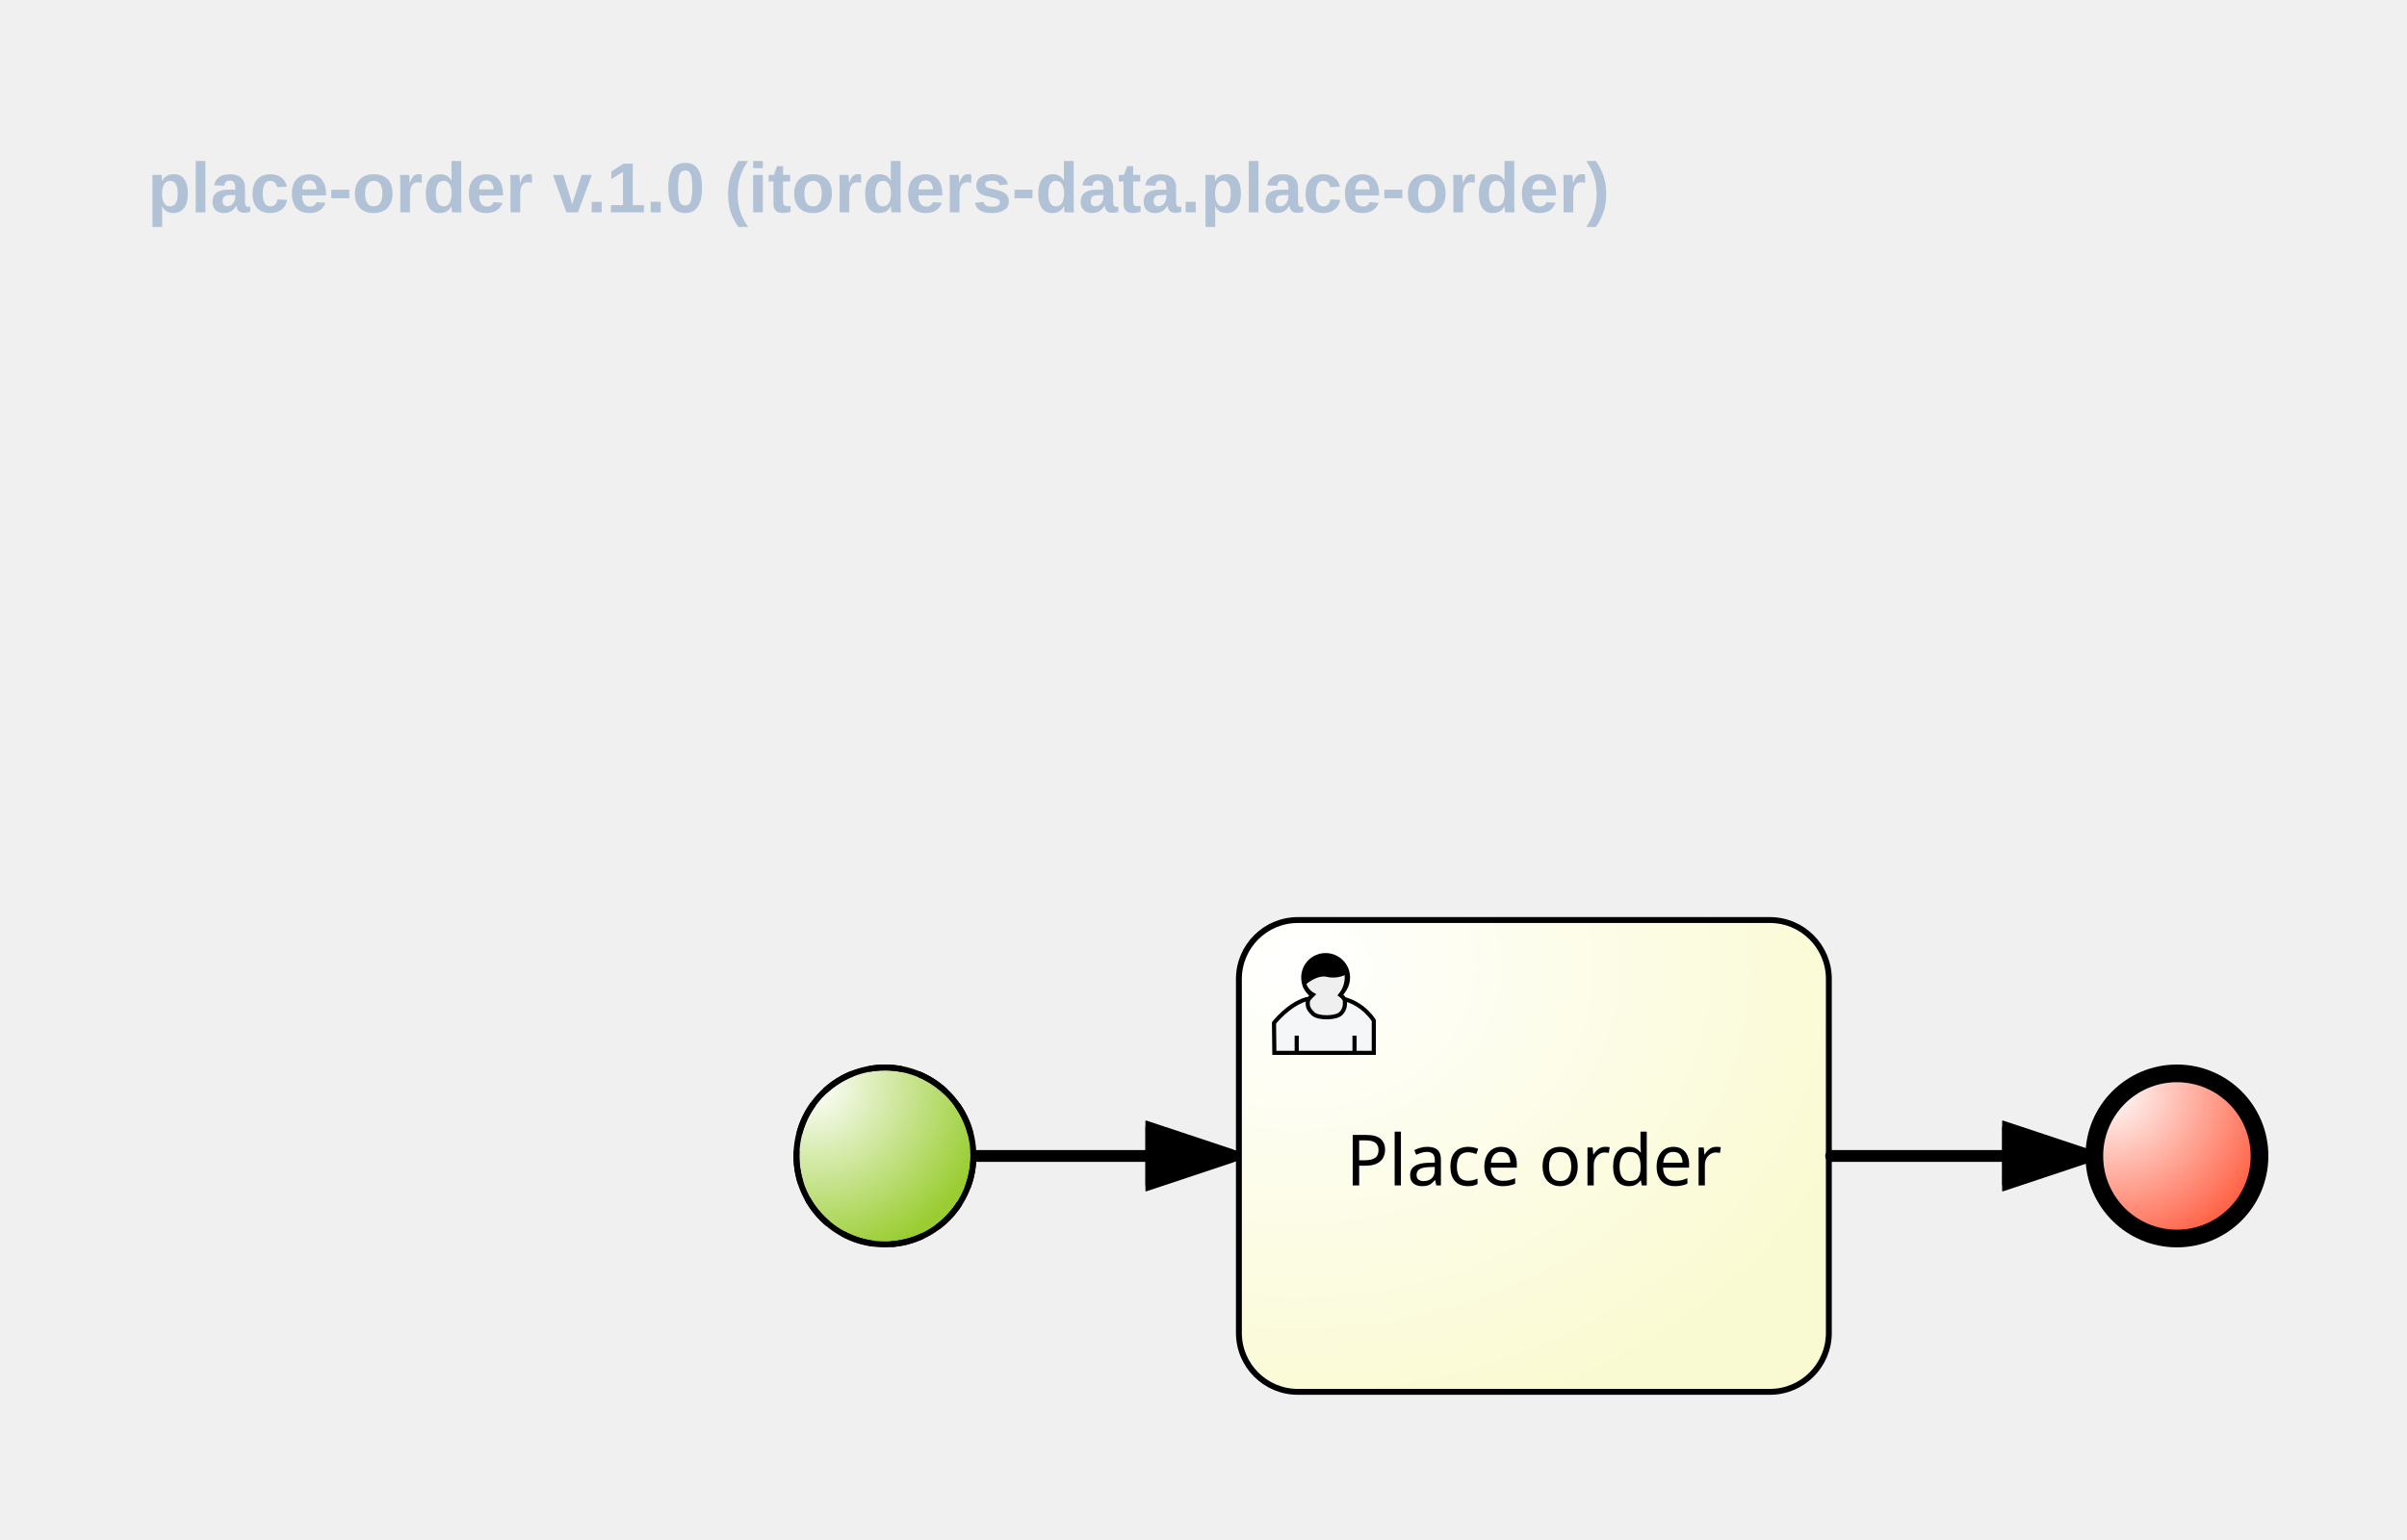
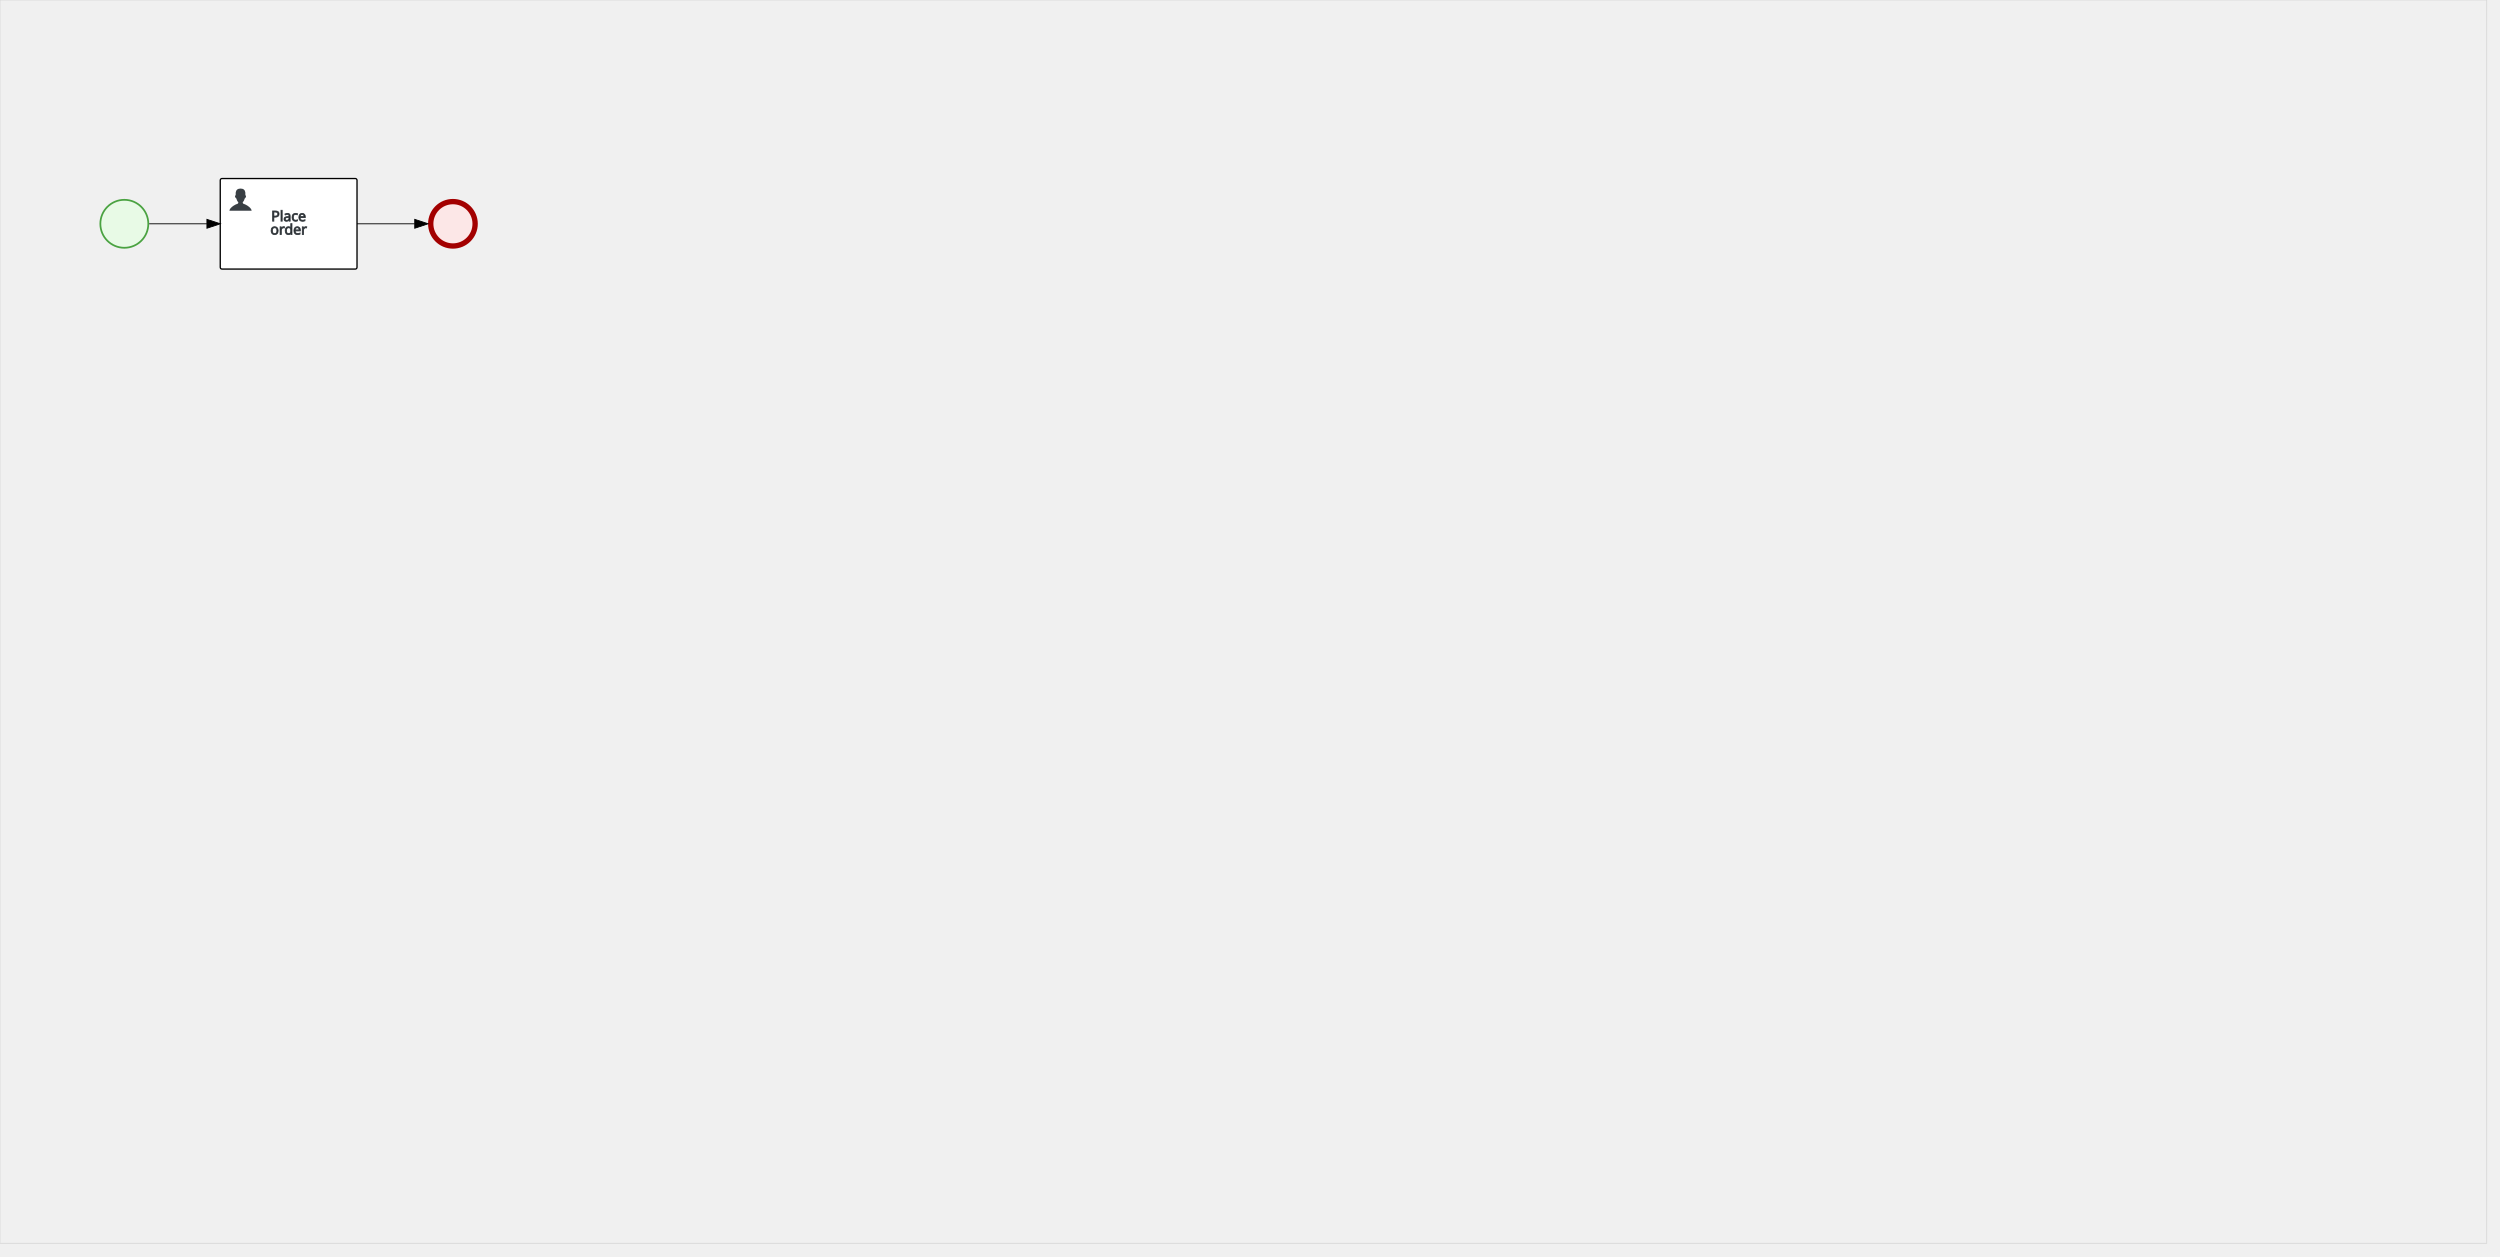
- <svg xmlns="http://www.w3.org/2000/svg" xmlns:ns1="http://oryx-editor.org" id="_026E7200-86B5-4778-B5D9-463BEAD39CE9" width="408" height="261">
-   <defs>
-     <marker id="_CAD79AFE-8B96-4D4D-8F16-065CDDB00901start" refX="1" refY="5" markerUnits="userSpaceOnUse" markerWidth="17" markerHeight="11" orient="auto" fill="#000000" stroke="#000000">
-       <path id="_CAD79AFE-8B96-4D4D-8F16-065CDDB00901conditional" d="M 0 5 L 8 0 L 16 5 L 8 10 L 0 5" fill="white" stroke="#000000" stroke-width="1" display="none" />
-       <path id="_CAD79AFE-8B96-4D4D-8F16-065CDDB00901default" d="M 5 0 L 11 10" fill="white" stroke="#000000" stroke-width="1" display="none" />
-     </marker>
-     <marker id="_CAD79AFE-8B96-4D4D-8F16-065CDDB00901end" refX="15" refY="6" markerUnits="userSpaceOnUse" markerWidth="15" markerHeight="12" orient="auto" fill="#000000" stroke="#000000">
-       <path id="_CAD79AFE-8B96-4D4D-8F16-065CDDB00901frame2" d="M 0 1 L 15 6 L 0 11z" fill="#000000" stroke="#000000" stroke-linejoin="round" stroke-width="2" />
-     </marker>
-     <marker id="_1B43B401-CBBF-4099-8FF1-63C2F2CAE6D5start" refX="1" refY="5" markerUnits="userSpaceOnUse" markerWidth="17" markerHeight="11" orient="auto" fill="#000000" stroke="#000000">
-       <path id="_1B43B401-CBBF-4099-8FF1-63C2F2CAE6D5conditional" d="M 0 5 L 8 0 L 16 5 L 8 10 L 0 5" fill="white" stroke="#000000" stroke-width="1" display="none" />
-       <path id="_1B43B401-CBBF-4099-8FF1-63C2F2CAE6D5default" d="M 5 0 L 11 10" fill="white" stroke="#000000" stroke-width="1" display="none" />
-     </marker>
-     <marker id="_1B43B401-CBBF-4099-8FF1-63C2F2CAE6D5end" refX="15" refY="6" markerUnits="userSpaceOnUse" markerWidth="15" markerHeight="12" orient="auto" fill="#000000" stroke="#000000">
-       <path id="_1B43B401-CBBF-4099-8FF1-63C2F2CAE6D5frame2" d="M 0 1 L 15 6 L 0 11z" fill="#000000" stroke="#000000" stroke-linejoin="round" stroke-width="2" />
-     </marker>
-   </defs>
-   <g stroke="none" font-family="Verdana, sans-serif" font-size-adjust="none" font-style="normal" font-variant="normal" font-weight="normal" line-heigth="normal" font-size="12">
-     <g class="stencils" transform="translate(15, 16)">
-       <g class="me" />
-       <g class="children">
-         <g id="_2FFE3CD2-8F68-4838-94F9-AD710DADE03F" bpmn2nodeid="processStartEvent">
-           <g class="stencils" transform="translate(120, 165)">
-             <g class="me">
-               <g pointer-events="fill" id="_2FFE3CD2-8F68-4838-94F9-AD710DADE03F">
-                 <defs id="_2FFE3CD2-8F68-4838-94F9-AD710DADE03F__2FFE3CD2-8F68-4838-94F9-AD710DADE03F_5">
-                   <radialGradient id="_2FFE3CD2-8F68-4838-94F9-AD710DADE03Fbackground" cx="10%" cy="10%" r="100%" fx="10%" fy="10%">
-                     <stop offset="0%" stop-color="#ffffff" stop-opacity="1" id="_2FFE3CD2-8F68-4838-94F9-AD710DADE03F__2FFE3CD2-8F68-4838-94F9-AD710DADE03F_6" />
-                     <stop id="_2FFE3CD2-8F68-4838-94F9-AD710DADE03Ffill_el" offset="100%" stop-color="#9acd32" stop-opacity="1" />
-                   </radialGradient>
-                 </defs>
-                 <circle id="_2FFE3CD2-8F68-4838-94F9-AD710DADE03Fbg_frame" cx="15" cy="15" r="15" stroke="#000000" fill="url(#_2FFE3CD2-8F68-4838-94F9-AD710DADE03Fbackground) white" stroke-width="1" style="stroke-dasharray: 5.5, 3" />
-                 <circle id="_2FFE3CD2-8F68-4838-94F9-AD710DADE03Fframe" cx="15" cy="15" r="15" stroke="#000000" fill="none" stroke-width="1" display="inherit" />
-                 <text font-size="11" id="_2FFE3CD2-8F68-4838-94F9-AD710DADE03Ftext_name" x="15" y="32" ns1:align="top center" stroke="black" stroke-width="0pt" letter-spacing="-0.01px" fill="#000000" text-anchor="middle" transform="rotate(0 15 32)" visibility="inherit" ns1:fontSize="11" />
-               </g>
-             </g>
-             <g class="children" style="overflow:hidden" />
-             <g class="edge" />
+ <svg xmlns="http://www.w3.org/2000/svg" version="1.1" width="2815" height="1415">
+   <defs />
+   <g transform="matrix(1,0,0,1,0,0)">
+     <g>
+       <g>
+         <path fill="none" stroke="#d3d3d3" paint-order="fill stroke markers" d=" M 0 0 L 2800 0 L 2800 1400 L 0 1400 L 0 0 Z Z" stroke-miterlimit="10" stroke-opacity="0.8" stroke-dasharray="" />
+       </g>
+       <g id="_FC70E793-AB0B-4FC2-80C6-BCC90CAC71F6" bpmn2nodeid="_FC70E793-AB0B-4FC2-80C6-BCC90CAC71F6" transform="matrix(1,0,0,1,482,224)">
+         <g>
+           <path fill="none" stroke="none" />
+         </g>
+         <g transform="matrix(0.125,0,0,0.125,0,0)">
+           <g transform="matrix(1,0,0,1,0,0)">
+             <path fill="#fce7e7" stroke="none" id="_FC70E793-AB0B-4FC2-80C6-BCC90CAC71F6?shapeType=BACKGROUND" paint-order="stroke fill markers" d=" M 0 0 M 444 224 C 444 263.9 434.2 300.8 414.4 334.5 C 394.7 368.2 368 394.9 334.4 414.5 C 300.8 434.1 263.9 444 224 444 C 184.1 444 147.2 434.2 113.5 414.4 C 79.8 394.7 53.1 368 33.5 334.4 C 13.9 300.8 4 263.9 4 224 C 4 184.1 13.8 147.2 33.6 113.5 C 53.4 79.8 80.1 53.1 113.6 33.5 C 147.1 13.9 184.1 4 224 4 C 263.9 4 300.8 13.8 334.5 33.6 C 368.2 53.4 394.9 80.1 414.5 113.6 C 434.1 147.1 444 184.1 444 224 Z" />
          </g>
-           <g class="controls">
-             <g class="dockers" />
-             <g class="magnets" transform="translate(120, 165)">
-               <g pointer-events="all" display="none" transform="translate(7, 7)">
-                 <circle cx="8" cy="8" r="4" stroke="none" fill="red" fill-opacity="0.3" />
+           <g>
+             <g transform="matrix(1,0,0,1,0,0)">
+               <g transform="matrix(1,0,0,1,0,0)">
+                 <path fill="rgb(163,0,0)" stroke="none" id="_FC70E793-AB0B-4FC2-80C6-BCC90CAC71F6?shapeType=BORDER&amp;renderType=FILL" paint-order="stroke fill markers" d=" M 0 0 M 224 0 C 100.3 0 0 100.3 0 224 C 0 347.7 100.3 448 224 448 C 347.7 448 448 347.7 448 224 C 448 100.3 347.7 0 224 0 Z M 0 0 M 224 400 C 126.8 400 48 321.2 48 224 C 48 126.8 126.8 48 224 48 C 321.2 48 400 126.8 400 224 C 400 321.2 321.2 400 224 400 Z" />
              </g>
            </g>
          </g>
        </g>
-         <g id="_07EB96A1-AD68-475E-BB3C-E8B1A68A60E6" bpmn2nodeid="_FCADC388-8A68-40E1-94A7-4F8A7D2B21C2">
-           <g class="stencils" transform="translate(195, 140)">
-             <g class="me">
-               <g pointer-events="fill" ns1:minimumSize="50 40" id="_07EB96A1-AD68-475E-BB3C-E8B1A68A60E6">
-                 <defs id="_07EB96A1-AD68-475E-BB3C-E8B1A68A60E6__07EB96A1-AD68-475E-BB3C-E8B1A68A60E6_17">
-                   <radialGradient id="_07EB96A1-AD68-475E-BB3C-E8B1A68A60E6background" cx="10%" cy="10%" r="100%" fx="10%" fy="10%">
-                     <stop offset="0%" stop-color="#ffffff" stop-opacity="1" id="_07EB96A1-AD68-475E-BB3C-E8B1A68A60E6__07EB96A1-AD68-475E-BB3C-E8B1A68A60E6_18" />
-                     <stop id="_07EB96A1-AD68-475E-BB3C-E8B1A68A60E6fill_el" offset="100%" stop-color="#fafad2" stop-opacity="1" />
-                   </radialGradient>
-                   <radialGradient id="_07EB96A1-AD68-475E-BB3C-E8B1A68A60E6borderbackground" cx="10%" cy="10%" r="100%" fx="10%" fy="10%">
-                     <stop offset="0%" stop-color="#ffffff" stop-opacity="1" id="_07EB96A1-AD68-475E-BB3C-E8B1A68A60E6__07EB96A1-AD68-475E-BB3C-E8B1A68A60E6_19" />
-                     <stop id="_07EB96A1-AD68-475E-BB3C-E8B1A68A60E6fill_border" offset="100%" stop-color="#000000" stop-opacity="1" stroke="#000000" />
-                   </radialGradient>
-                 </defs>
-                 <rect id="_07EB96A1-AD68-475E-BB3C-E8B1A68A60E6text_frame" ns1:anchors="bottom top right left" x="1" y="1" width="94" height="79" rx="10" ry="10" stroke="none" stroke-width="0" fill="none" />
-                 <rect id="_07EB96A1-AD68-475E-BB3C-E8B1A68A60E6bg_frame" ns1:resize="vertical horizontal" x="0" y="0" width="100" height="80" rx="10" ry="10" stroke="#000000" stroke-width="1" fill="url(#_07EB96A1-AD68-475E-BB3C-E8B1A68A60E6background) #ffffcc" />
-                 <text font-size="12" id="_07EB96A1-AD68-475E-BB3C-E8B1A68A60E6text_name" x="50" y="40" ns1:align="middle center" ns1:fittoelem="text_frame" stroke="black" text-anchor="middle" stroke-width="0pt" letter-spacing="-0.01px" fill="#000000" transform="rotate(0 50 40)" visibility="inherit" ns1:fontSize="12">
-                   <tspan x="50" y="40" dy="5">Place order</tspan>
-                 </text>
-                 <g id="_07EB96A1-AD68-475E-BB3C-E8B1A68A60E6manualTask" transform="scale(0.7,0.7) translate(8,8)" display="none">
-                   <path ns1:anchors="top left" id="_07EB96A1-AD68-475E-BB3C-E8B1A68A60E6frame" style="opacity:1;fill:none;fill-opacity:1;stroke-width:1" d="M0.5,3.751l4.083-3.25c0,0,11.166,0.083,12.083,0.083s-2.417,2.917-1.5,2.917     s11.667,0,12.584,0c1.166,1.708-0.168,3.167-0.834,3.667s0.875,1.917-1,4.417c-0.75,0.25,0.75,1.875-1.333,3.333     c-1.167,0.583,0.583,1.542-1.25,2.833c-1.167,0-20.833,0.083-20.833,0.083l-2-1.333V3.751z" stroke="#000000" />
-                   <path id="_07EB96A1-AD68-475E-BB3C-E8B1A68A60E6frame2" ns1:anchors="top left" style="opacity:1;fill:none;stroke-width:2" d="M 13.5 7 L 27 7" stroke="#000000" />
-                   <path id="_07EB96A1-AD68-475E-BB3C-E8B1A68A60E6frame3" ns1:anchors="top left" style="opacity:1;fill:none;stroke-width:2" d="M 13.5 11 L 26 11" stroke="#000000" />
-                   <path id="_07EB96A1-AD68-475E-BB3C-E8B1A68A60E6frame4" ns1:anchors="top left" style="opacity:1;fill:none;stroke-width:1.5" d="M 14 14.5 L 25 14.5" stroke="#000000" />
-                   <path id="_07EB96A1-AD68-475E-BB3C-E8B1A68A60E6frame5" ns1:anchors="top left" style="opacity:1;fill:none;stroke-width:1.5" d="M 8.2 3.1 L 15 3.1" stroke="#000000" />
-                 </g>
-                 <g id="_07EB96A1-AD68-475E-BB3C-E8B1A68A60E6businessRuleTask" transform="scale(0.7,0.7) translate(8,8)" display="none">
-                   <rect id="_07EB96A1-AD68-475E-BB3C-E8B1A68A60E6frame6" ns1:anchors="top left" x="0" y="0" width="22" height="4" style="opacity:1;fill:#B3B1B3;fill-opacity:1;" stroke="#000000" />
-                   <rect id="_07EB96A1-AD68-475E-BB3C-E8B1A68A60E6frame7" ns1:anchors="top left" x="0" y="4" style="opacity:1;fill:none;" width="22" height="12" stroke="#000000" />
-                   <path id="_07EB96A1-AD68-475E-BB3C-E8B1A68A60E6frame8" ns1:anchors="top left" style="opacity:1;fill:none;" d="M 0 10 L 22 10" stroke="#000000" />
-                   <path id="_07EB96A1-AD68-475E-BB3C-E8B1A68A60E6frame9" ns1:anchors="top left" style="opacity:1; fill:none;" d="M 7 4 L 7 16" stroke="#000000" />
-                 </g>
-                 <g id="_07EB96A1-AD68-475E-BB3C-E8B1A68A60E6scriptTask" transform="scale(0.7,0.7) translate(8,8)" display="none">
-                   <path ns1:anchors="top left" id="_07EB96A1-AD68-475E-BB3C-E8B1A68A60E6frame10" style="opacity:1;fill:none;" stroke="#000000" d="M6.402,0.5h14.5c0,0-5.833,2.833-5.833,5.583s4.417,6,4.417,9.167    s-4.167,5.083-4.167,5.083H0.235c0,0,5-2.667,5-5s-4.583-6.75-4.583-9.25S6.402,0.5,6.402,0.5z" />
-                   <path ns1:anchors="top left" id="_07EB96A1-AD68-475E-BB3C-E8B1A68A60E6frame11" style="opacity:1;fill:none;stroke-width:1.5" d="M 3.5 4.5 L 13.5 4.5" stroke="#000000" />
-                   <path ns1:anchors="top left" id="_07EB96A1-AD68-475E-BB3C-E8B1A68A60E6frame12" style="opacity:1;fill:none;stroke-width:1.5" d="M 3.8 8.5 L 13.8 8.5" stroke="#000000" />
-                   <path ns1:anchors="top left" id="_07EB96A1-AD68-475E-BB3C-E8B1A68A60E6frame13" style="opacity:1;fill:none;stroke-width:1.5" d="M 6.3 12.5 L 16.3 12.5" stroke="#000000" />
-                   <path ns1:anchors="top left" id="_07EB96A1-AD68-475E-BB3C-E8B1A68A60E6frame14" style="opacity:1;fill:none;stroke-width:1.5" d="M 6.5 16.5 L 16.5 16.5" stroke="#000000" />
-                 </g>
-                 <g id="_07EB96A1-AD68-475E-BB3C-E8B1A68A60E6userTask" transform="scale(0.7,0.7) translate(8,8)" display="inherit">
-                   <path id="_07EB96A1-AD68-475E-BB3C-E8B1A68A60E6frame15" ns1:anchors="top left" style="opacity:1;fill:#F4F6F7" stroke="#000000" d="M0.585,24.167h24.083v-7.833c0,0-2.333-3.917-7.083-5.167h-9.25    c-4.417,1.333-7.833,5.75-7.833,5.75L0.585,24.167z" />
-                   <path id="_07EB96A1-AD68-475E-BB3C-E8B1A68A60E6frame16" ns1:anchors="top left" style="opacity:1;fill:none" d="M 6 20 L 6 24" stroke="#000000" />
-                   <path id="_07EB96A1-AD68-475E-BB3C-E8B1A68A60E6frame17" ns1:anchors="top left" style="opacity:1;fill:none" d="M 20 20 L 20 24" stroke="#000000" />
-                   <circle id="_07EB96A1-AD68-475E-BB3C-E8B1A68A60E6frame18" ns1:anchors="top left" fill="black" cx="13.002" cy="5.916" r="5.417" stroke="#000000" />
-                   <path id="_07EB96A1-AD68-475E-BB3C-E8B1A68A60E6frame19" ns1:anchors="top left" style="opacity:1;fill:#F0EFF0;" stroke="#000000" d="M8.043,7.083c0,0,2.814-2.426,5.376-1.807s4.624-0.693,4.624-0.693    c0.25,1.688,0.042,3.75-1.458,5.584c0,0,1.083,0.75,1.083,1.5s0.125,1.875-1,3s-5.5,1.25-6.75,0S8.668,12.834,8.668,12    s0.583-1.25,1.25-1.917C8.835,9.5,7.419,7.708,8.043,7.083z" />
-                 </g>
-                 <g id="_07EB96A1-AD68-475E-BB3C-E8B1A68A60E6serviceTask" transform="scale(0.7,0.7) translate(8,8)" display="none">
-                   <polygon ns1:anchors="top left" id="_07EB96A1-AD68-475E-BB3C-E8B1A68A60E6frame20" style="opacity:1;fill:#ffffff" stroke="#000000" points="15.392,5.064 17.954,2.502 20.347,4.895 17.786,7.455     18.729,9.732 22.353,9.732 22.353,13.115 18.731,13.115 17.788,15.392 20.351,17.955 17.958,20.347 15.397,17.786 13.12,18.729     13.12,22.353 9.737,22.353 9.737,18.731 7.46,17.788 4.897,20.35 2.506,17.958 5.066,15.397 4.124,13.12 0.5,13.12 0.5,9.737     4.121,9.737 5.065,7.461 2.503,4.898 4.895,2.506 7.455,5.066 9.732,4.125 9.732,0.5 13.116,0.5 13.116,4.121 " />
-                   <circle ns1:anchors="top left" id="_07EB96A1-AD68-475E-BB3C-E8B1A68A60E6frame21" style="opacity:1;fill:none" stroke="#000000" cx="11.427" cy="11.426" r="3.714" />
-                   <polygon ns1:anchors="top left" id="_07EB96A1-AD68-475E-BB3C-E8B1A68A60E6frame22" style="opacity:1;fill:#ffffff" stroke="#000000" points="21.392,11.064 23.954,8.502 26.347,10.895 23.786,13.455     24.729,15.732 28.353,15.732 28.353,19.115 24.731,19.115 23.788,21.392 26.351,23.955 23.958,26.347 21.397,23.786 19.12,24.729     19.12,28.353 15.737,28.353 15.737,24.731 13.46,23.788 10.897,26.35 8.506,23.958 11.066,21.397 10.124,19.12 6.5,19.12     6.5,15.737 10.121,15.737 11.065,13.461 8.503,10.898 10.895,8.506 13.455,11.066 15.732,10.125 15.732,6.5 19.116,6.5     19.116,10.121 " />
-                   <circle ns1:anchors="top left" id="_07EB96A1-AD68-475E-BB3C-E8B1A68A60E6frame23" style="opacity:1;fill:none;" stroke="#000000" cx="17.427" cy="17.426" r="3.714" />
-                 </g>
-                 <g id="_07EB96A1-AD68-475E-BB3C-E8B1A68A60E6sendTask" display="none">
-                   <path id="_07EB96A1-AD68-475E-BB3C-E8B1A68A60E6stframe24" ns1:anchors="left top" stroke="#FFFFFF" fill="black" stroke-width="1" d="M8,11 L8,21 L24,21 L24,11 L16,17z" />
-                   <path id="_07EB96A1-AD68-475E-BB3C-E8B1A68A60E6stframe25" ns1:anchors="left top" stroke="#FFFFFF" fill="black" stroke-width="1" d="M7,10 L16,17 L25 10z" />
-                 </g>
-                 <g id="_07EB96A1-AD68-475E-BB3C-E8B1A68A60E6receiveTask" display="none">
-                   <path id="_07EB96A1-AD68-475E-BB3C-E8B1A68A60E6frame26" ns1:anchors="left top" stroke="#000000" fill="none" stroke-width="1" d="M8,11 L8,21 L24,21 L24,11z M8,11 L16,17 L24,11" />
-                 </g>
-                 <g id="_07EB96A1-AD68-475E-BB3C-E8B1A68A60E6none" display="inherit" />
-                 <g id="_07EB96A1-AD68-475E-BB3C-E8B1A68A60E6sequential" display="none">
-                   <path ns1:anchors="bottom" fill="none" stroke="#000000" stroke-width="2" d="M46,76h10M46,72h10 M46,68h10" id="_07EB96A1-AD68-475E-BB3C-E8B1A68A60E6__07EB96A1-AD68-475E-BB3C-E8B1A68A60E6_20" />
-                 </g>
-               </g>
-             </g>
-             <g class="children" style="overflow:hidden" />
-             <g class="edge" />
+         <g transform="matrix(1,0,0,1,28,56)">
+           <g />
+         </g>
+       </g>
+       <g transform="matrix(1,0,0,1,482,224)" />
+       <g id="processStartEvent" bpmn2nodeid="processStartEvent" transform="matrix(1,0,0,1,112,224)">
+         <g>
+           <path fill="none" stroke="none" />
+         </g>
+         <g transform="matrix(0.125,0,0,0.125,0,0)">
+           <g transform="matrix(1,0,0,1,0,0)">
+             <path fill="#e8fae6" stroke="none" id="processStartEvent?shapeType=BACKGROUND" paint-order="stroke fill markers" d=" M 0 0 M 444 224 C 444 263.9 434.2 300.8 414.4 334.5 C 394.7 368.2 368 394.9 334.4 414.5 C 300.8 434.1 263.9 444 224 444 C 184.1 444 147.2 434.2 113.5 414.4 C 79.8 394.7 53.1 368 33.5 334.4 C 13.9 300.8 4 263.9 4 224 C 4 184.1 13.8 147.2 33.6 113.5 C 53.4 79.8 80.1 53.1 113.6 33.5 C 147.1 13.9 184.1 4 224 4 C 263.9 4 300.8 13.8 334.5 33.6 C 368.2 53.4 394.9 80.1 414.5 113.6 C 434.1 147.1 444 184.1 444 224 Z" />
          </g>
-           <g class="controls">
-             <g class="dockers" />
-             <g class="magnets" transform="translate(195, 140)">
-               <g pointer-events="all" display="none" transform="translate(-7, 12)">
-                 <circle cx="8" cy="8" r="4" stroke="none" fill="red" fill-opacity="0.3" />
-               </g>
-               <g pointer-events="all" display="none" transform="translate(-7, 32)">
-                 <circle cx="8" cy="8" r="4" stroke="none" fill="red" fill-opacity="0.3" />
-               </g>
-               <g pointer-events="all" display="none" transform="translate(-7, 52)">
-                 <circle cx="8" cy="8" r="4" stroke="none" fill="red" fill-opacity="0.3" />
-               </g>
-               <g pointer-events="all" display="none" transform="translate(17, 71)">
-                 <circle cx="8" cy="8" r="4" stroke="none" fill="red" fill-opacity="0.3" />
-               </g>
-               <g pointer-events="all" display="none" transform="translate(42, 71)">
-                 <circle cx="8" cy="8" r="4" stroke="none" fill="red" fill-opacity="0.3" />
-               </g>
-               <g pointer-events="all" display="none" transform="translate(67, 71)">
-                 <circle cx="8" cy="8" r="4" stroke="none" fill="red" fill-opacity="0.3" />
-               </g>
-               <g pointer-events="all" display="none" transform="translate(91, 12)">
-                 <circle cx="8" cy="8" r="4" stroke="none" fill="red" fill-opacity="0.3" />
-               </g>
-               <g pointer-events="all" display="none" transform="translate(91, 32)">
-                 <circle cx="8" cy="8" r="4" stroke="none" fill="red" fill-opacity="0.3" />
-               </g>
-               <g pointer-events="all" display="none" transform="translate(91, 52)">
-                 <circle cx="8" cy="8" r="4" stroke="none" fill="red" fill-opacity="0.3" />
-               </g>
-               <g pointer-events="all" display="none" transform="translate(17, -7)">
-                 <circle cx="8" cy="8" r="4" stroke="none" fill="red" fill-opacity="0.3" />
-               </g>
-               <g pointer-events="all" display="none" transform="translate(42, -7)">
-                 <circle cx="8" cy="8" r="4" stroke="none" fill="red" fill-opacity="0.3" />
-               </g>
-               <g pointer-events="all" display="none" transform="translate(67, -7)">
-                 <circle cx="8" cy="8" r="4" stroke="none" fill="red" fill-opacity="0.3" />
-               </g>
-               <g pointer-events="all" display="none" transform="translate(42, 32)">
-                 <circle cx="8" cy="8" r="4" stroke="none" fill="red" fill-opacity="0.3" />
+           <g>
+             <g transform="matrix(1,0,0,1,0,0)">
+               <g transform="matrix(1,0,0,1,0,0)">
+                 <path fill="#4aa241" stroke="none" id="processStartEvent?shapeType=BORDER&amp;renderType=FILL" paint-order="stroke fill markers" d=" M 0 0 M 224 0 C 100.3 0 0 100.3 0 224 C 0 347.7 100.3 448 224 448 C 347.7 448 448 347.7 448 224 C 448 100.3 347.7 0 224 0 Z M 0 0 M 224 432 C 109.1 432 16 338.9 16 224 C 16 109.1 109.1 16 224 16 C 338.9 16 432 109.1 432 224 C 432 338.9 338.9 432 224 432 Z" />
              </g>
            </g>
          </g>
        </g>
-         <g id="_6FD105D0-83A9-4787-8930-C22CCF92B1BD" bpmn2nodeid="_FC70E793-AB0B-4FC2-80C6-BCC90CAC71F6">
-           <g class="stencils" transform="translate(340, 166)">
-             <g class="me">
-               <g pointer-events="fill" id="_6FD105D0-83A9-4787-8930-C22CCF92B1BD">
-                 <defs id="_6FD105D0-83A9-4787-8930-C22CCF92B1BD__6FD105D0-83A9-4787-8930-C22CCF92B1BD_5">
-                   <radialGradient id="_6FD105D0-83A9-4787-8930-C22CCF92B1BDbackground" cx="10%" cy="10%" r="100%" fx="10%" fy="10%">
-                     <stop offset="0%" stop-color="#ffffff" stop-opacity="1" id="_6FD105D0-83A9-4787-8930-C22CCF92B1BD__6FD105D0-83A9-4787-8930-C22CCF92B1BD_6" />
-                     <stop id="_6FD105D0-83A9-4787-8930-C22CCF92B1BDfill_el" offset="100%" stop-color="#ff6347" stop-opacity="1" />
-                   </radialGradient>
-                 </defs>
-                 <circle id="_6FD105D0-83A9-4787-8930-C22CCF92B1BDbg_frame" cx="14" cy="14" r="14" stroke="#000000" fill="url(#_6FD105D0-83A9-4787-8930-C22CCF92B1BDbackground) white" stroke-width="3" />
-                 <text font-size="11" id="_6FD105D0-83A9-4787-8930-C22CCF92B1BDtext_name" x="14" y="30" ns1:align="top center" stroke="black" stroke-width="0pt" letter-spacing="-0.01px" fill="#000000" text-anchor="middle" transform="rotate(0 14 30)" visibility="inherit" ns1:fontSize="11" />
-               </g>
-             </g>
-             <g class="children" style="overflow:hidden" />
-             <g class="edge" />
-           </g>
-           <g class="controls">
-             <g class="dockers" />
-             <g class="magnets" transform="translate(340, 166)">
-               <g pointer-events="all" display="none" transform="translate(6, 6)">
-                 <circle cx="8" cy="8" r="4" stroke="none" fill="red" fill-opacity="0.3" />
-               </g>
+         <g transform="matrix(1,0,0,1,28,56)">
+           <g />
+         </g>
+       </g>
+       <g transform="matrix(1,0,0,1,112,224)" />
+       <g id="_FCADC388-8A68-40E1-94A7-4F8A7D2B21C2" bpmn2nodeid="_FCADC388-8A68-40E1-94A7-4F8A7D2B21C2" transform="matrix(1,0,0,1,248,201)">
+         <g>
+           <path fill="none" stroke="none" />
+         </g>
+         <g transform="matrix(1,0,0,1,0,0)">
+           <path fill="#ffffff" stroke="none" id="_FCADC388-8A68-40E1-94A7-4F8A7D2B21C2?shapeType=BACKGROUND" paint-order="stroke fill markers" d=" M 2 0 L 152 0 L 152 0 A 2 2 0 0 1 154 2 L 154 100 L 154 100 A 2 2 0 0 1 152 102 L 2 102 L 2 102 A 2 2 0 0 1 0 100 L 0 2 L 0 2 A 2 2 0 0 1 2 0 Z" />
+         </g>
+         <g transform="matrix(1,0,0,1,0,0)">
+           <path fill="none" stroke="rgb(0,0,0)" id="_FCADC388-8A68-40E1-94A7-4F8A7D2B21C2?shapeType=BORDER&amp;renderType=STROKE" paint-order="fill stroke markers" d=" M 2 0 L 152 0 L 152 0 A 2 2 0 0 1 154 2 L 154 100 L 154 100 A 2 2 0 0 1 152 102 L 2 102 L 2 102 A 2 2 0 0 1 0 100 L 0 2 L 0 2 A 2 2 0 0 1 2 0 Z" stroke-miterlimit="10" stroke-width="1.5" stroke-dasharray="" />
+         </g>
+         <g>
+           <g transform="matrix(0.06,0,0,0.06,9.4,9.4)">
+             <g transform="matrix(1,0,0,1,0,0)">
+               <path fill="#393f44" stroke="none" id="_FCADC388-8A68-40E1-94A7-4F8A7D2B21C2undefined" paint-order="stroke fill markers" d=" M 0 0 M 16 445.21 C 16 440.869 18.784 431.129 22.001 424.217 C 35.768 394.64 77.283 359.28 129 333.084 C 144.516 325.224 157.347 319.964 167.807 317.174 C 171.932 316.074 175.729 314.414 176.525 313.363 C 178.894 310.234 180.914 302.908 181.727 294.5 L 182.5 286.5 L 178.507 283.455 C 166.303 274.146 154.284 251.678 148.04 226.5 C 145.611 216.707 145.056 215.462 142.984 215.158 C 141.703 214.97 138.083 212.243 134.939 209.099 C 123.233 197.393 116.891 177.376 121.44 166.49 C 123.002 162.751 128.155 159.01 131.75 159.004 C 134.448 159 134.471 158.603 132.914 138.788 C 130.927 113.496 134.279 92.265 143.132 74.076 C 152.232 55.38 167.569 42.882 189.049 36.66 C 210.203 30.532 237.797 30.532 258.951 36.66 C 300.042 48.563 318.958 83.806 314.955 141 C 314.32 150.075 313.624 157.788 313.409 158.14 C 313.194 158.493 314.575 159.073 316.479 159.43 C 328.929 161.766 330.986 177.018 321.496 196.621 C 316.903 206.109 309.357 214.508 304.817 215.185 C 303.023 215.453 302.293 217.146 299.943 226.5 C 296.659 239.567 294.474 245.305 287.948 257.995 C 282.491 268.606 273.035 281.109 268.108 284.229 L 264.871 286.278 L 265.518 292.889 C 266.345 301.33 268.639 309.871 270.877 312.837 C 272.067 314.415 275.002 315.79 280.063 317.139 C 291.069 320.075 303.617 325.274 321 334.102 C 369.815 358.891 410.848 393.758 425.032 422.5 C 429.07 430.682 432 440.232 432 445.21 L 432 448 L 224 448 L 16 448 L 16 445.21 Z" />
            </g>
          </g>
        </g>
-       </g>
-       <g class="edge">
-         <g id="_CAD79AFE-8B96-4D4D-8F16-065CDDB00901" bpmn2nodeid="_384EFF84-BB14-4917-89C3-32DF4ACA1878">
-           <g class="stencils">
-             <g class="me">
-               <g pointer-events="painted" bpmn2nodeid="_1E5FC2A5-2E22-4CAE-971F-30F4AB6CC26E">
-                 <path id="_CAD79AFE-8B96-4D4D-8F16-065CDDB00901_1" d="M150.609 180L194.156 180 " stroke="#000000" fill="none" stroke-width="2" stroke-linecap="round" stroke-linejoin="round" marker-start="url(#_CAD79AFE-8B96-4D4D-8F16-065CDDB00901start)" marker-end="url(#_CAD79AFE-8B96-4D4D-8F16-065CDDB00901end)" />
-               </g>
-               <text id="_CAD79AFE-8B96-4D4D-8F16-065CDDB00901text_name" font-size="12" x="164.609" y="166" ns1:edgePosition="startTop" stroke-width="0pt" letter-spacing="-0.01px" fill="#000000" text-anchor="start" transform="rotate(360 150.6094 180)" visibility="inherit" ns1:fontSize="12" />
-             </g>
-             <g class="children" style="overflow:hidden" />
-             <g class="edge" />
-           </g>
-           <g class="controls">
-             <g class="dockers" />
-             <g class="magnets" />
-           </g>
-         </g>
-         <g id="_1B43B401-CBBF-4099-8FF1-63C2F2CAE6D5" bpmn2nodeid="_43870071-8BF0-4E13-BB9A-4138711A8076">
-           <g class="stencils">
-             <g class="me">
-               <g pointer-events="painted" bpmn2nodeid="_C847CFC8-5CE3-422C-BB25-5296F7317765">
-                 <path id="_1B43B401-CBBF-4099-8FF1-63C2F2CAE6D5_1" d="M295.391 180L339.375 180 " stroke="#000000" fill="none" stroke-width="2" stroke-linecap="round" stroke-linejoin="round" marker-start="url(#_1B43B401-CBBF-4099-8FF1-63C2F2CAE6D5start)" marker-end="url(#_1B43B401-CBBF-4099-8FF1-63C2F2CAE6D5end)" />
-               </g>
-               <text id="_1B43B401-CBBF-4099-8FF1-63C2F2CAE6D5text_name" font-size="12" x="309.391" y="166" ns1:edgePosition="startTop" stroke-width="0pt" letter-spacing="-0.01px" fill="#000000" text-anchor="start" transform="rotate(360 295.3906 180)" visibility="inherit" ns1:fontSize="12" />
-             </g>
-             <g class="children" style="overflow:hidden" />
-             <g class="edge" />
-           </g>
-           <g class="controls">
-             <g class="dockers" />
-             <g class="magnets" />
+         <g transform="matrix(1,0,0,1,77,36)">
+           <g>
+             <text fill="#000000" stroke="none" font-family="Open Sans" font-size="12pt" font-style="normal" font-weight="normal" text-decoration="normal" x="0" y="12" text-anchor="middle" dominant-baseline="alphabetic">Place</text>
+             <text fill="#000000" stroke="none" font-family="Open Sans" font-size="12pt" font-style="normal" font-weight="normal" text-decoration="normal" x="0" y="27" text-anchor="middle" dominant-baseline="alphabetic" id="_FCADC388-8A68-40E1-94A7-4F8A7D2B21C2undefined">order</text>
+             <path fill="none" stroke="none" />
+             <text fill="none" stroke="#393f44" font-family="Open Sans" font-size="12pt" font-style="normal" font-weight="normal" text-decoration="normal" x="0" y="12" text-anchor="middle" dominant-baseline="alphabetic" stroke-miterlimit="10" stroke-dasharray="">Place</text>
+             <path fill="none" stroke="none" />
+             <text fill="none" stroke="#393f44" font-family="Open Sans" font-size="12pt" font-style="normal" font-weight="normal" text-decoration="normal" x="0" y="27" text-anchor="middle" dominant-baseline="alphabetic" stroke-miterlimit="10" stroke-dasharray="">order</text>
          </g>
        </g>
      </g>
-       <text id="_4393E417-5E45-4A3A-8714-2B836F1AA729" style="stroke-width:1;fill:rgb(177,194,214);font-family:arial;font-weight:bold" font-size="12" transform="translate(10, 20)">place-order v.1.0 (itorders-data.place-order)</text>
+       <g id="_384EFF84-BB14-4917-89C3-32DF4ACA1878" bpmn2nodeid="_384EFF84-BB14-4917-89C3-32DF4ACA1878">
+         <g>
+           <path fill="none" stroke="#000000" paint-order="fill stroke markers" d=" M 168 252 L 233 252" stroke-miterlimit="10" stroke-dasharray="" />
+         </g>
+         <g transform="matrix(1,0,0,1,168,252)" />
+         <g transform="matrix(6.123233995736766e-17,1,-1,6.123233995736766e-17,248,247)">
+           <path fill="#000000" stroke="#000000" paint-order="fill stroke markers" d=" M 10 15 L 0 15 L 5 0 Z" stroke-miterlimit="10" stroke-dasharray="" />
+         </g>
+       </g>
+       <g id="_43870071-8BF0-4E13-BB9A-4138711A8076" bpmn2nodeid="_43870071-8BF0-4E13-BB9A-4138711A8076">
+         <g>
+           <path fill="none" stroke="#000000" paint-order="fill stroke markers" d=" M 402 252 L 467 252" stroke-miterlimit="10" stroke-dasharray="" />
+         </g>
+         <g transform="matrix(1,0,0,1,402,252)" />
+         <g transform="matrix(6.123233995736766e-17,1,-1,6.123233995736766e-17,482,247)">
+           <path fill="#000000" stroke="#000000" paint-order="fill stroke markers" d=" M 10 15 L 0 15 L 5 0 Z" stroke-miterlimit="10" stroke-dasharray="" />
+         </g>
+       </g>
+       <g transform="matrix(1,0,0,1,248,201)" />
    </g>
  </g>
</svg>
